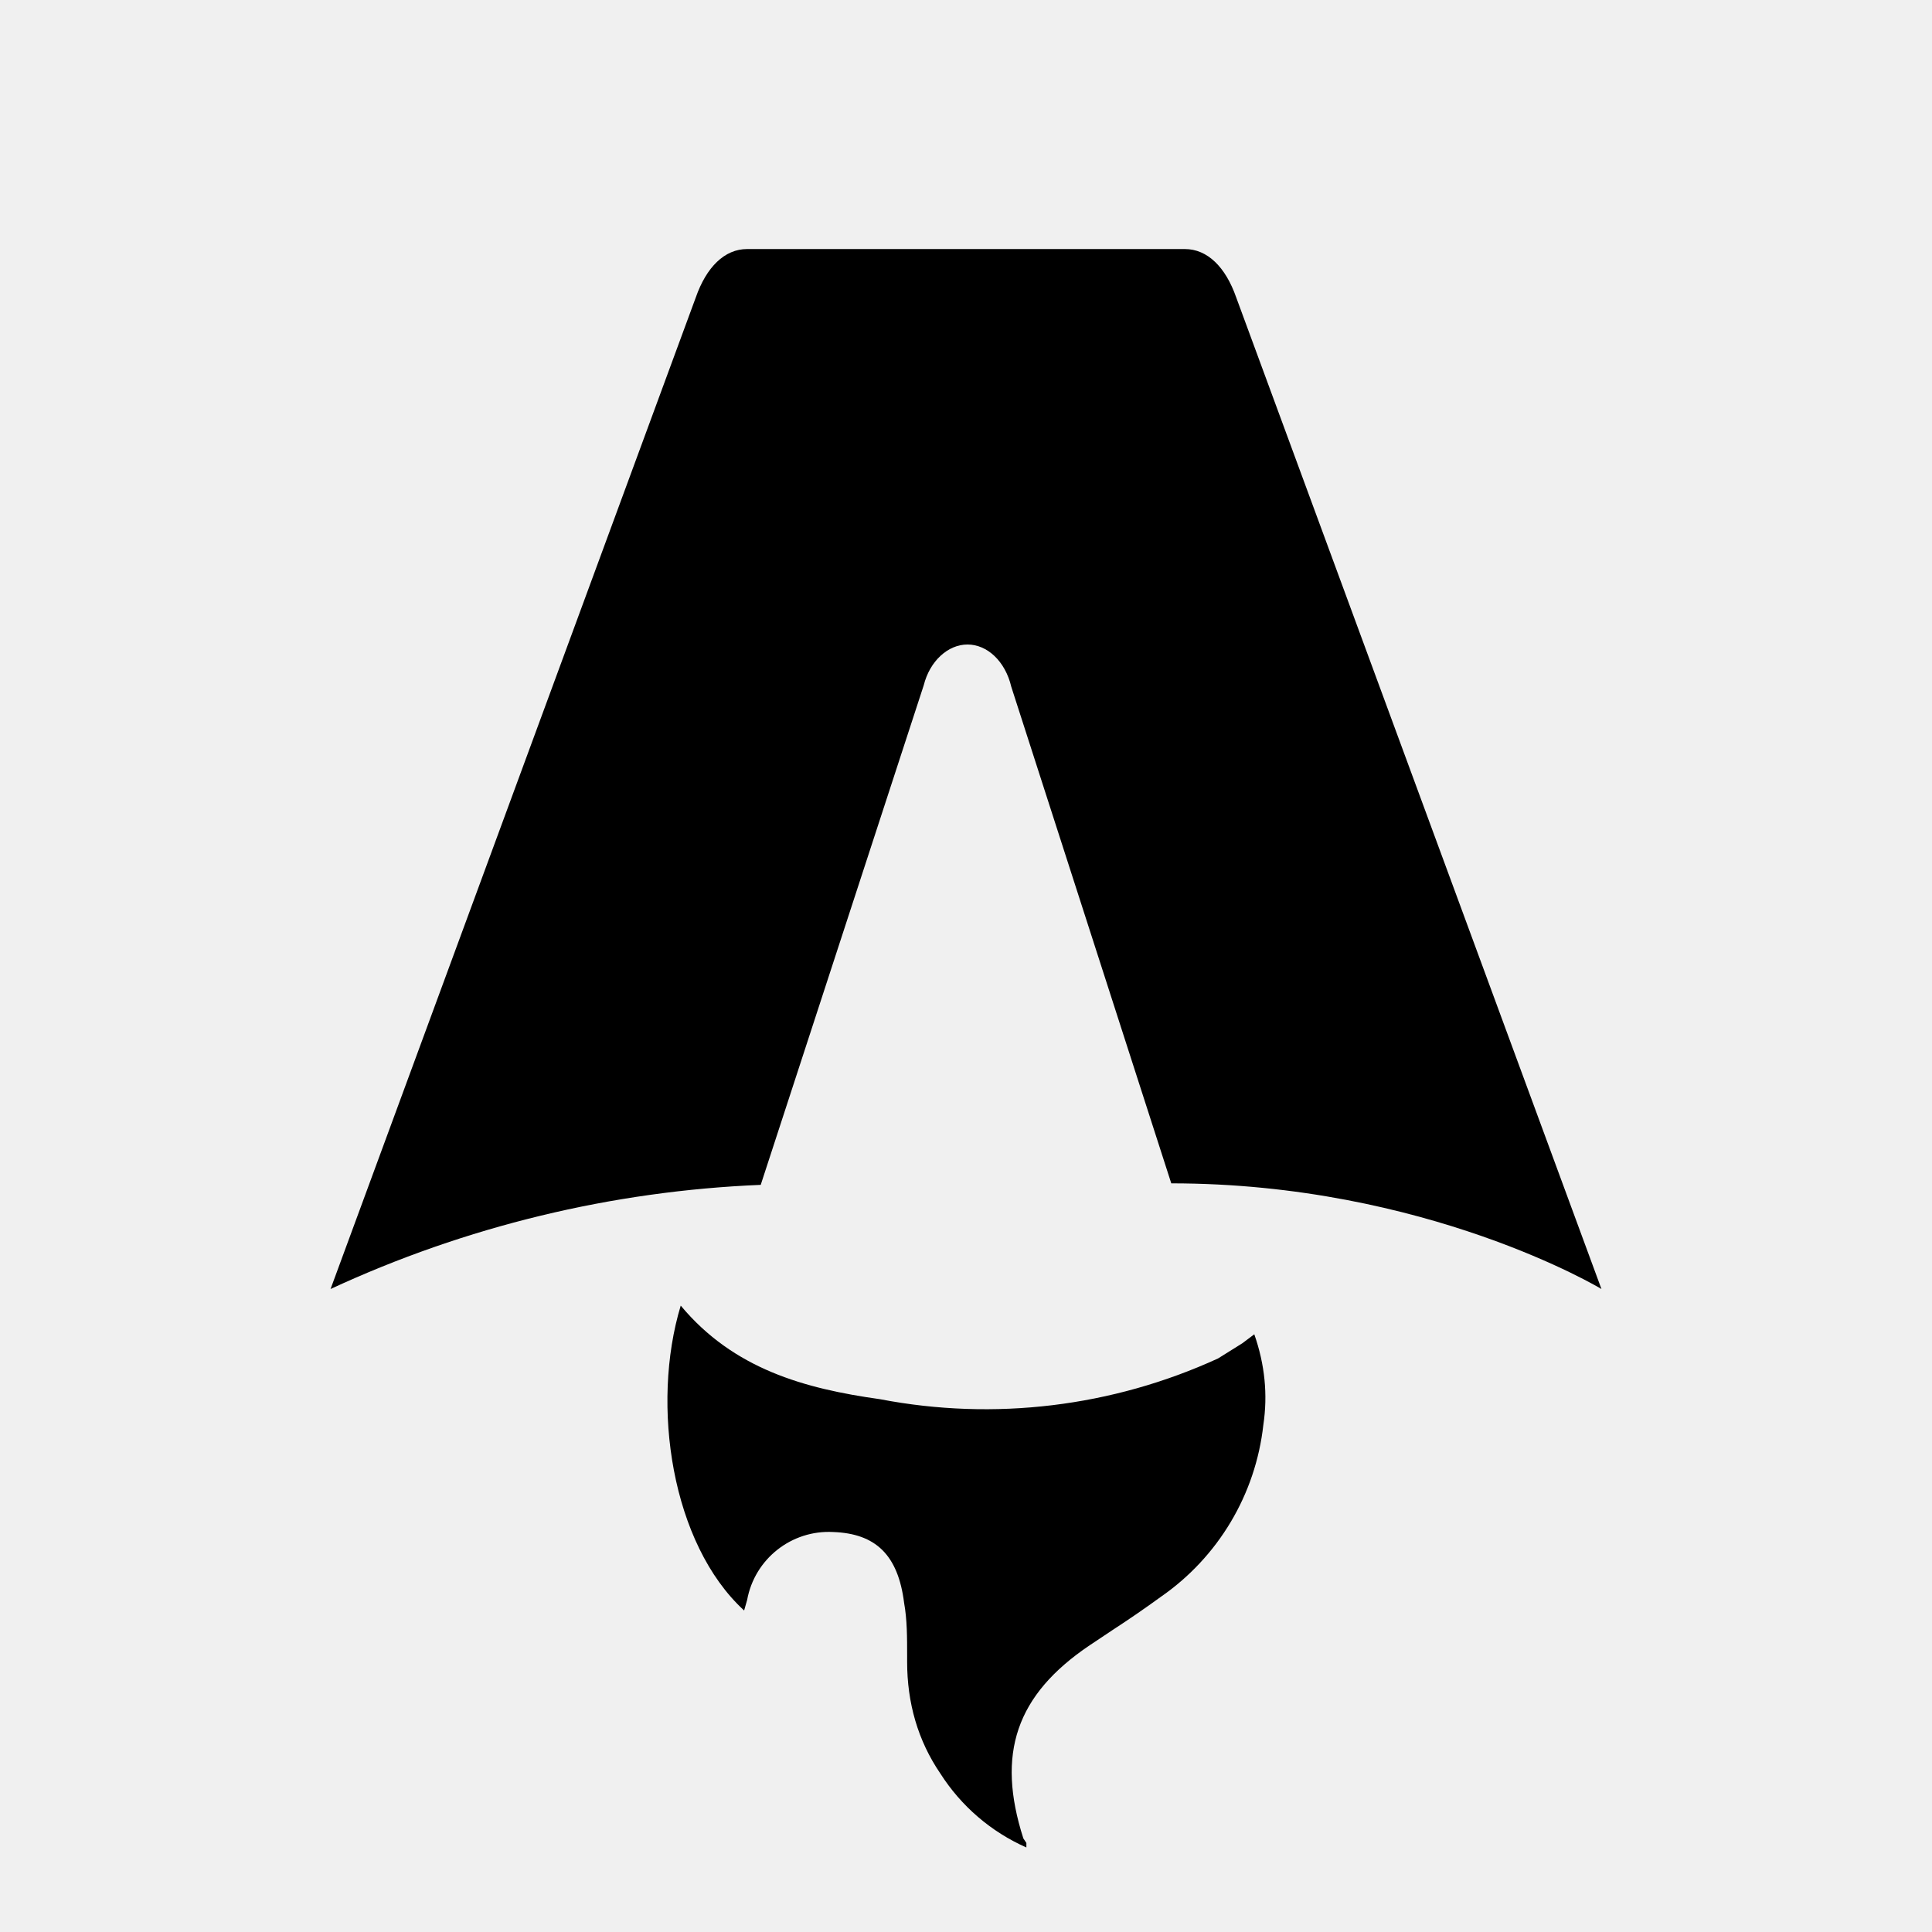
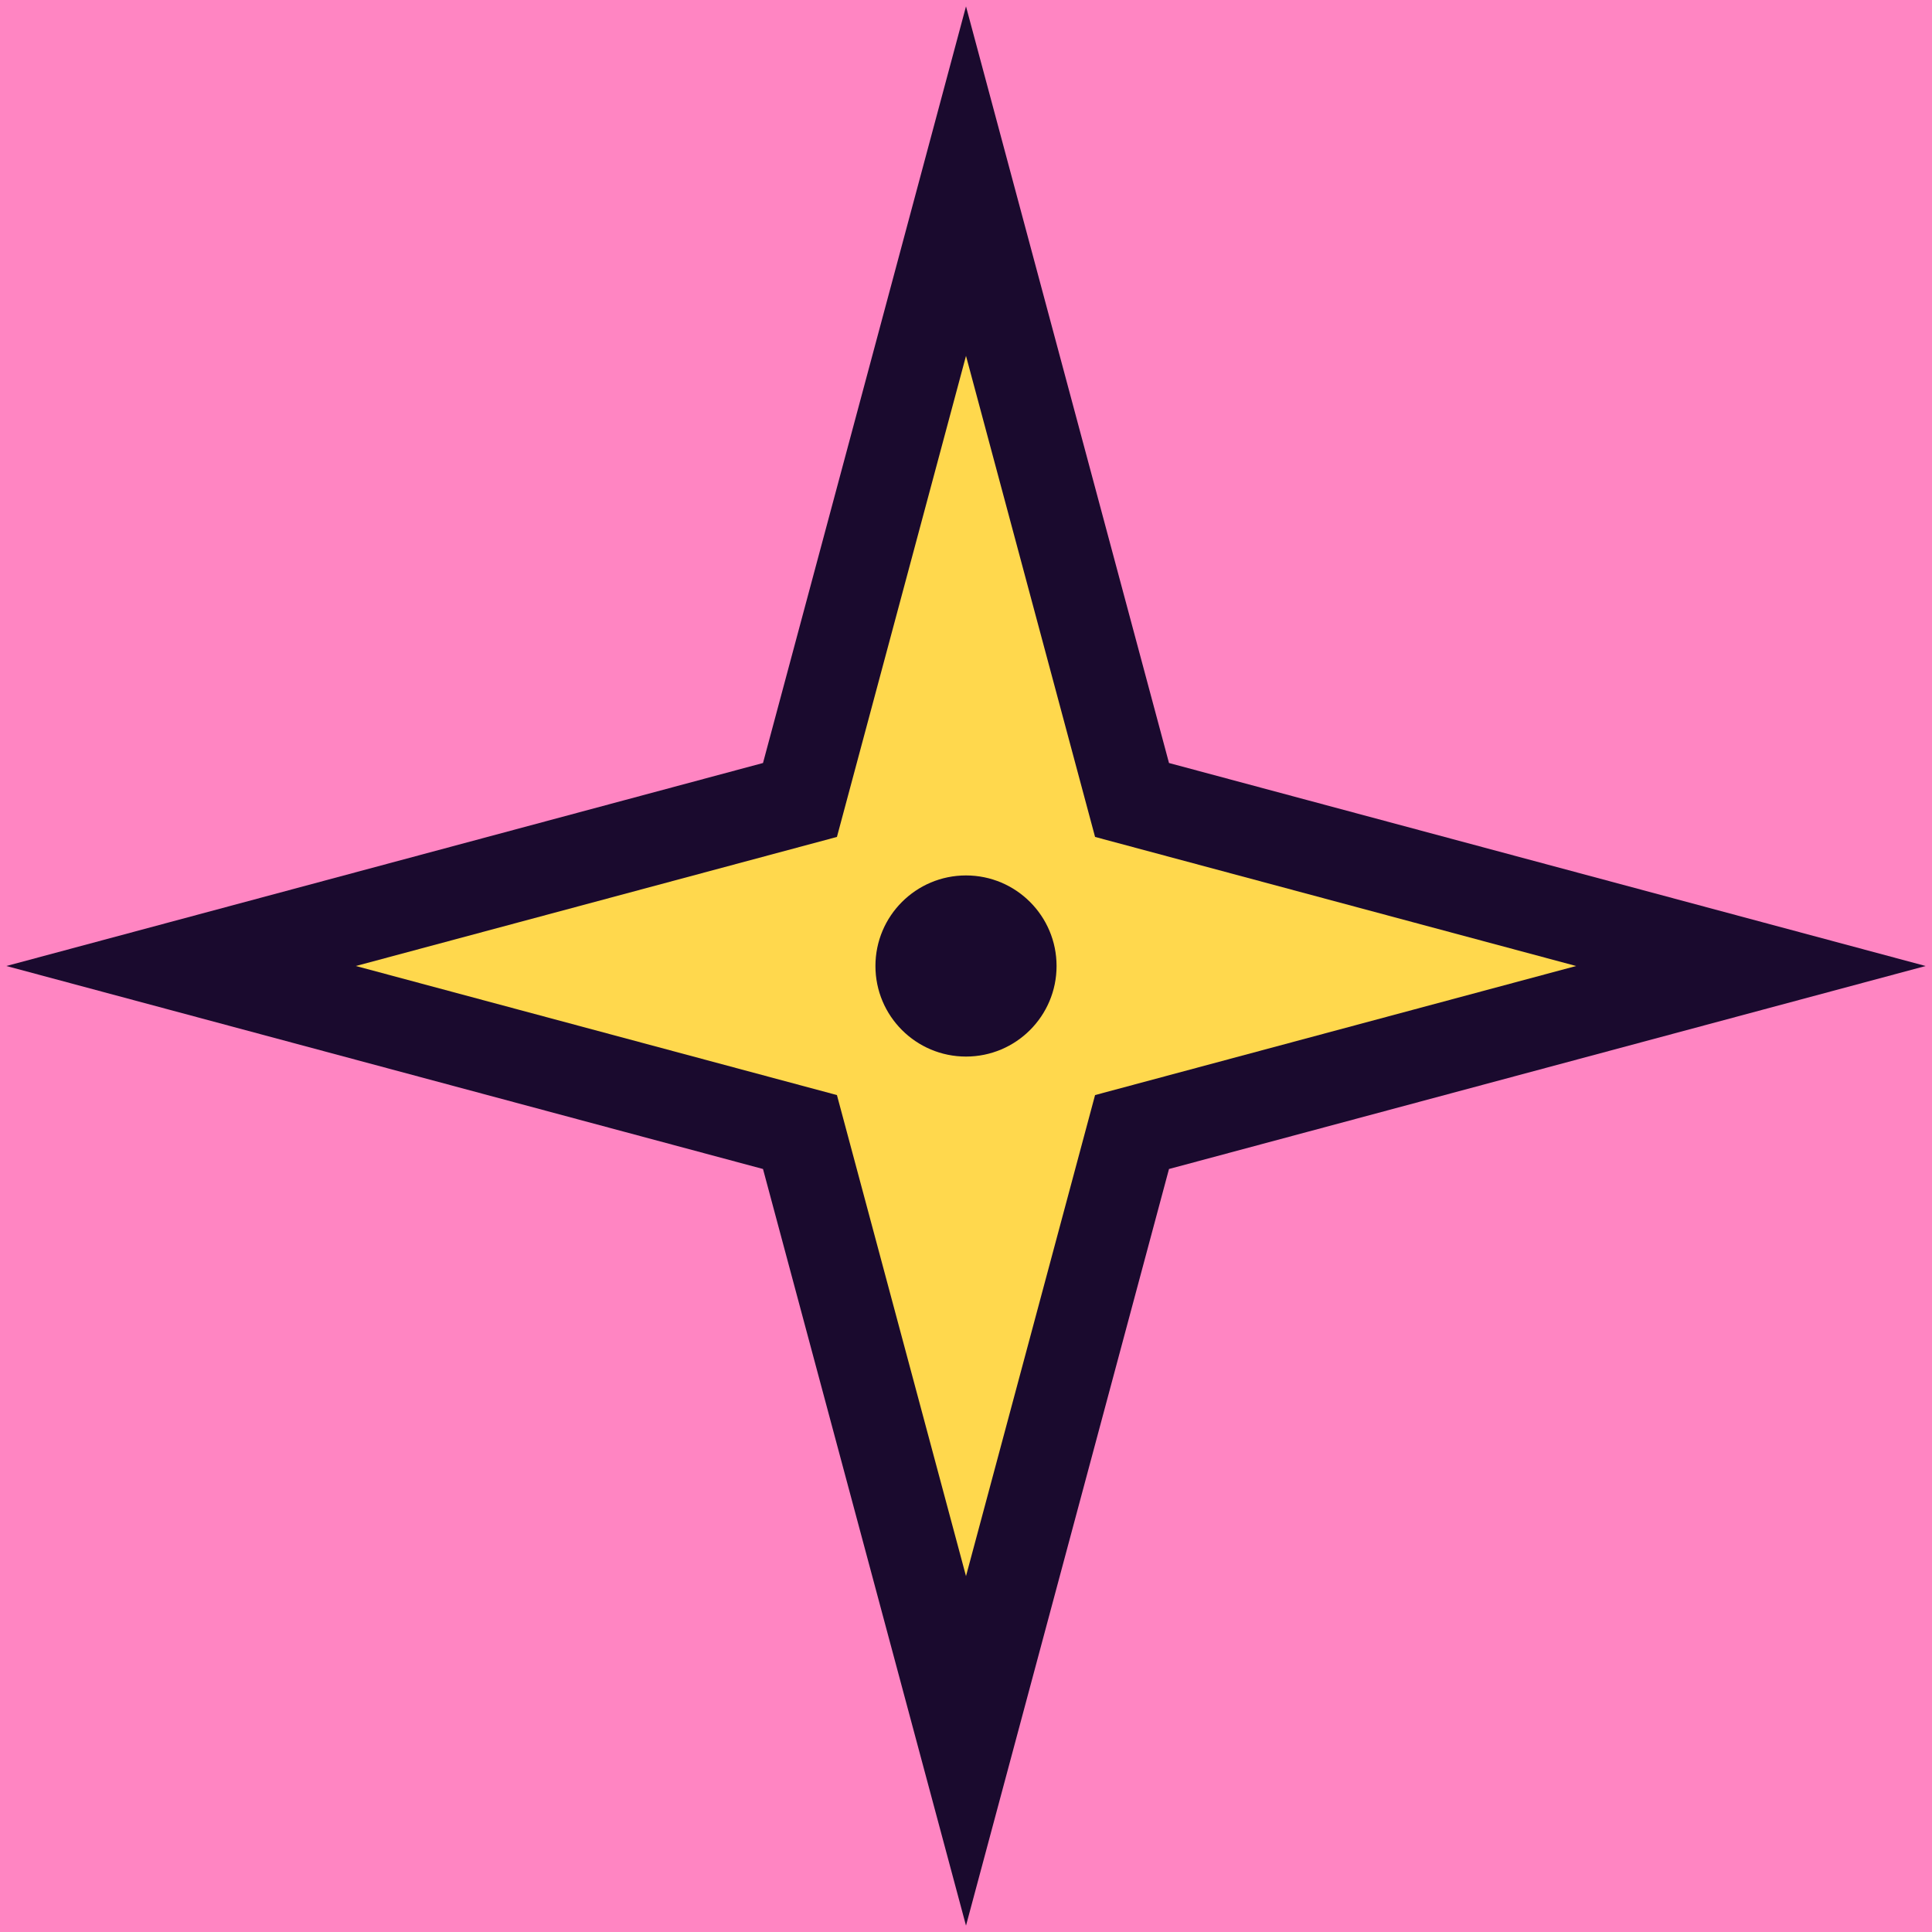
- <svg xmlns="http://www.w3.org/2000/svg" fill="none" viewBox="0 0 128 128">
-   <path d="M50.4 78.5a75.1 75.1 0 0 0-28.5 6.9l24.2-65.7c.7-2 1.9-3.2 3.4-3.2h29c1.5 0 2.7 1.2 3.4 3.2l24.2 65.7s-11.6-7-28.5-7L67 45.5c-.4-1.7-1.6-2.8-2.9-2.8-1.3 0-2.5 1.1-2.9 2.7L50.4 78.5Zm-1.1 28.2Zm-4.2-20.2c-2 6.6-.6 15.8 4.2 20.2a17.5 17.5 0 0 1 .2-.7 5.5 5.5 0 0 1 5.7-4.5c2.8.1 4.3 1.5 4.7 4.7.2 1.1.2 2.3.2 3.5v.4c0 2.7.7 5.2 2.2 7.4a13 13 0 0 0 5.7 4.9v-.3l-.2-.3c-1.8-5.6-.5-9.5 4.4-12.8l1.5-1a73 73 0 0 0 3.2-2.2 16 16 0 0 0 6.8-11.4c.3-2 .1-4-.6-6l-.8.6-1.6 1a37 37 0 0 1-22.4 2.7c-5-.7-9.7-2-13.2-6.2Z" />
-   <style>
-         path { fill: #000; }
-         @media (prefers-color-scheme: dark) {
-             path { fill: #FFF; }
-         }
-     </style>
+ <svg xmlns="http://www.w3.org/2000/svg" viewBox="0 0 64 64">
+   <rect width="64" height="64" fill="#ff85c2" />
+   <path fill="#ffd84d" stroke="#1a0a2e" stroke-width="3" d="M32 6l5.5 20.5L58 32l-20.5 5.5L32 58l-5.5-20.5L6 32l20.5-5.5z" />
+   <circle cx="32" cy="32" r="3" fill="#1a0a2e" />
</svg>
